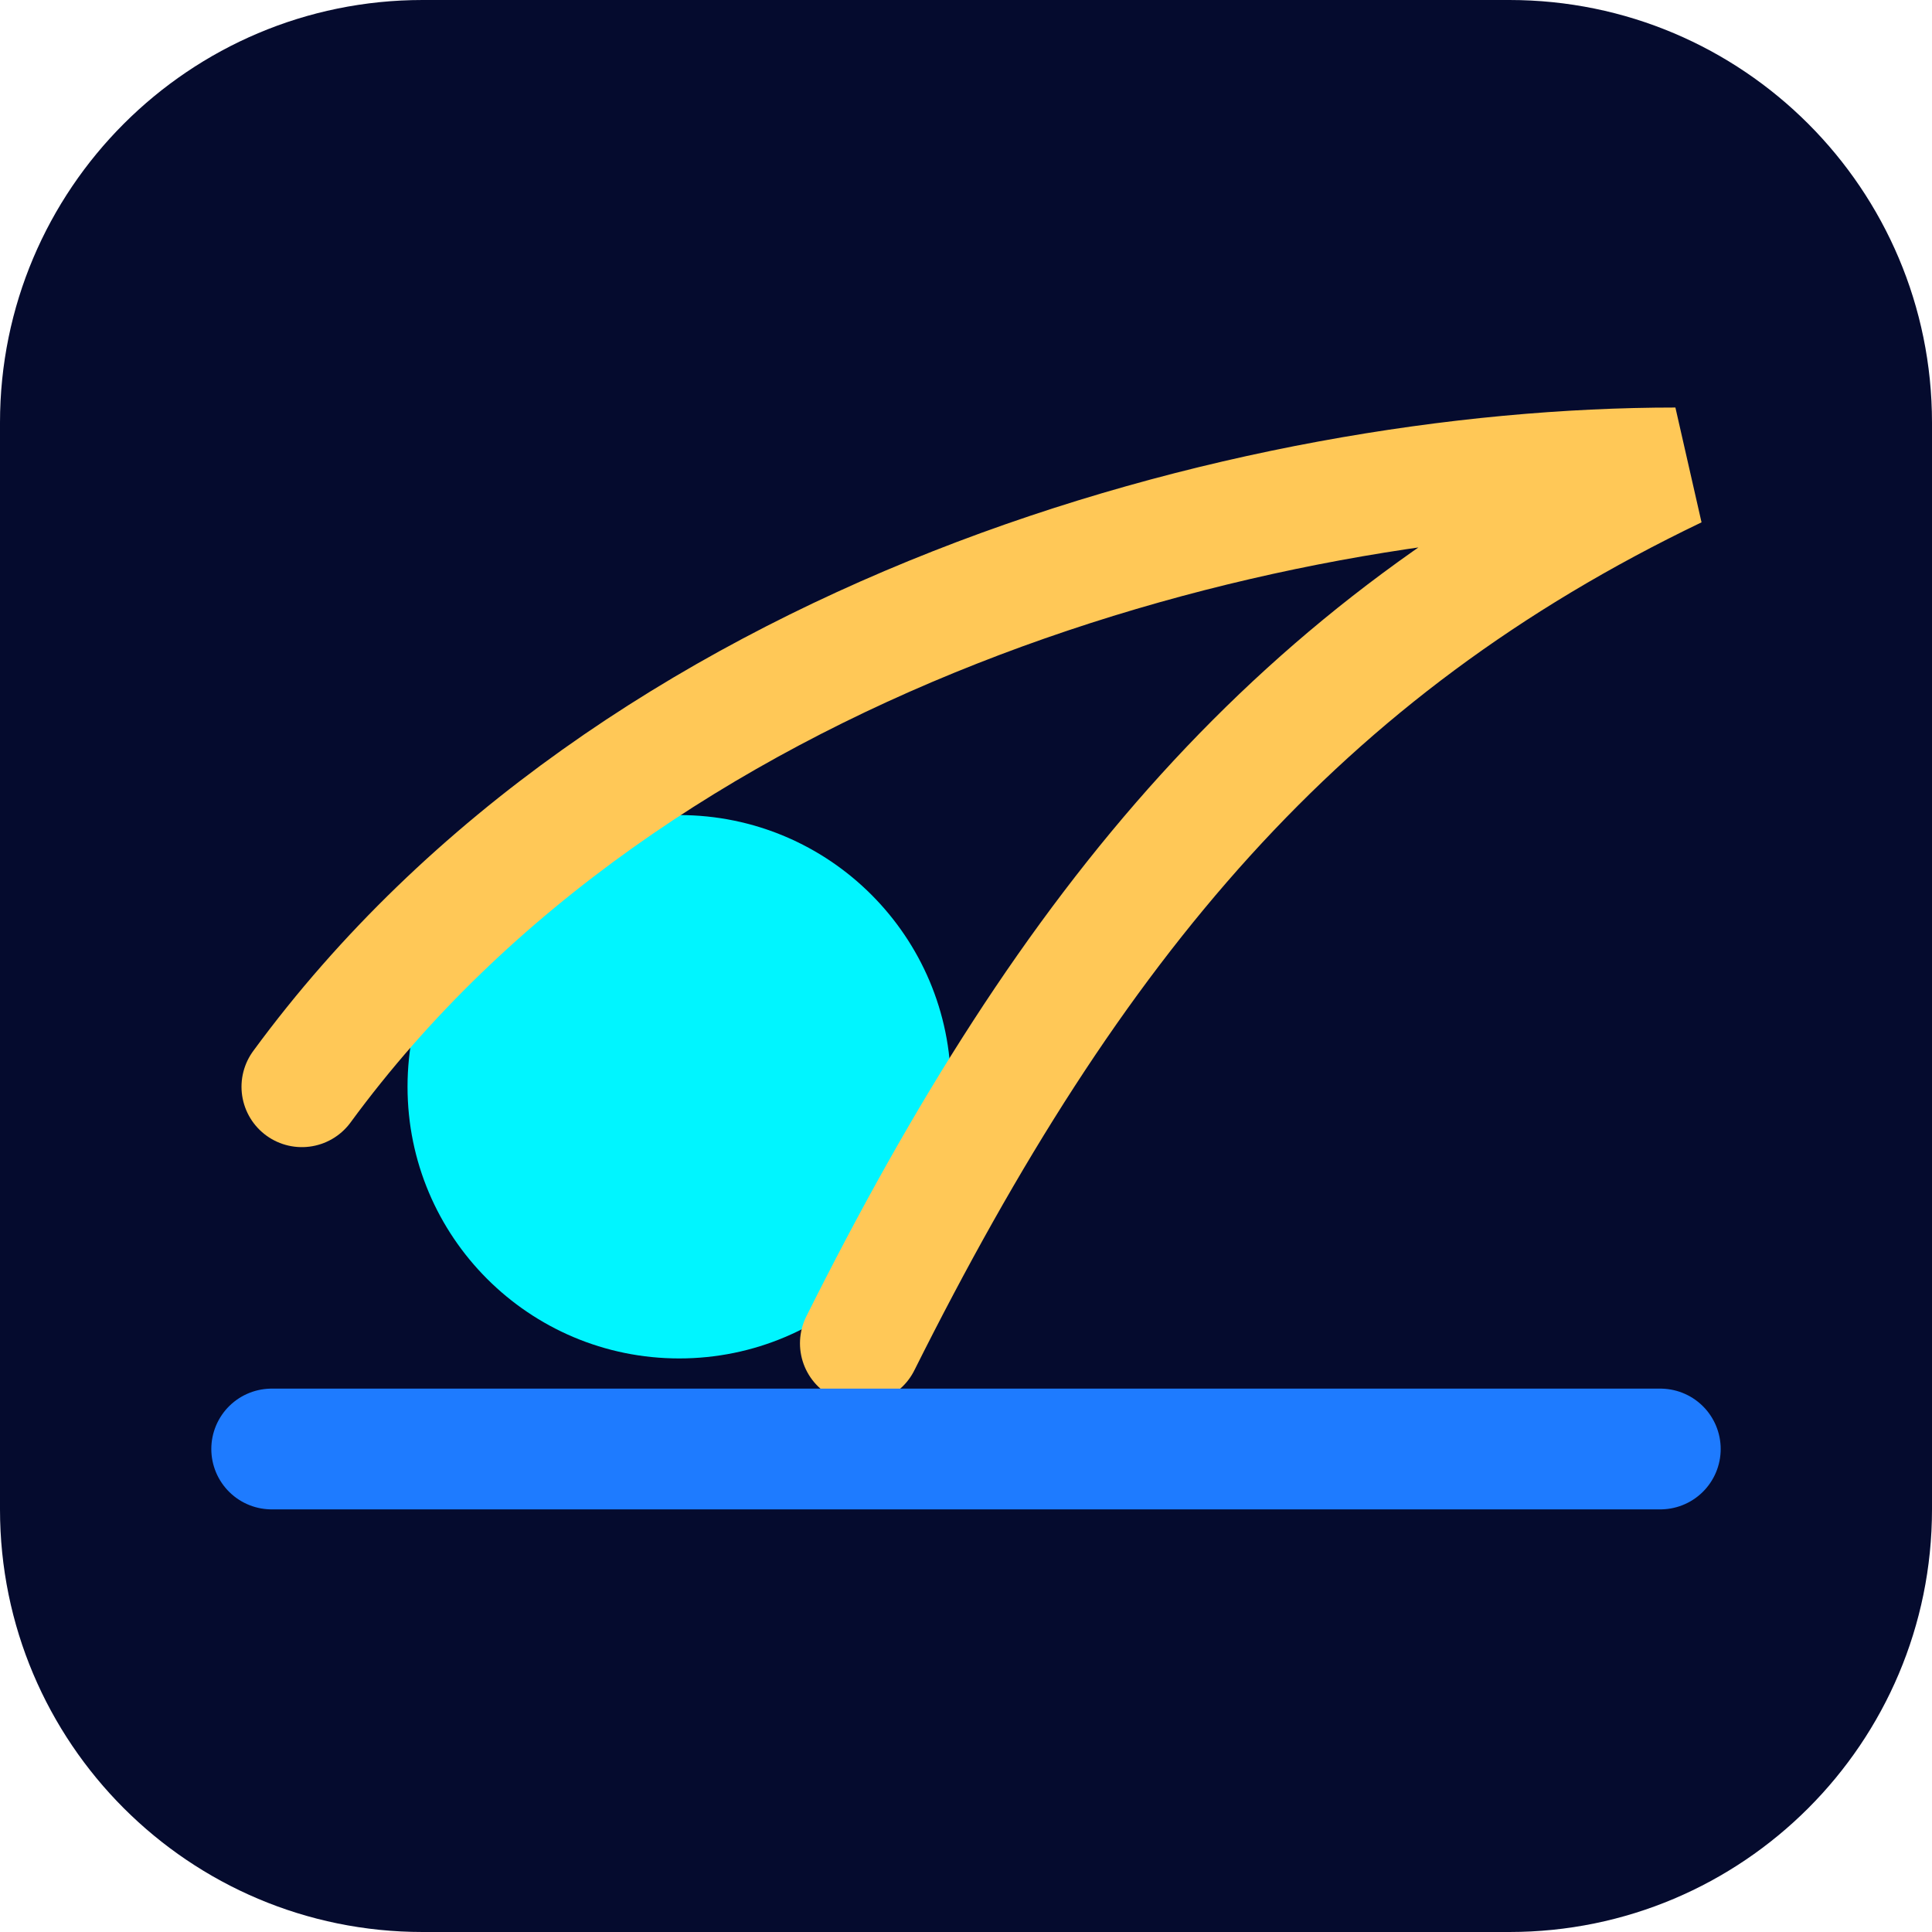
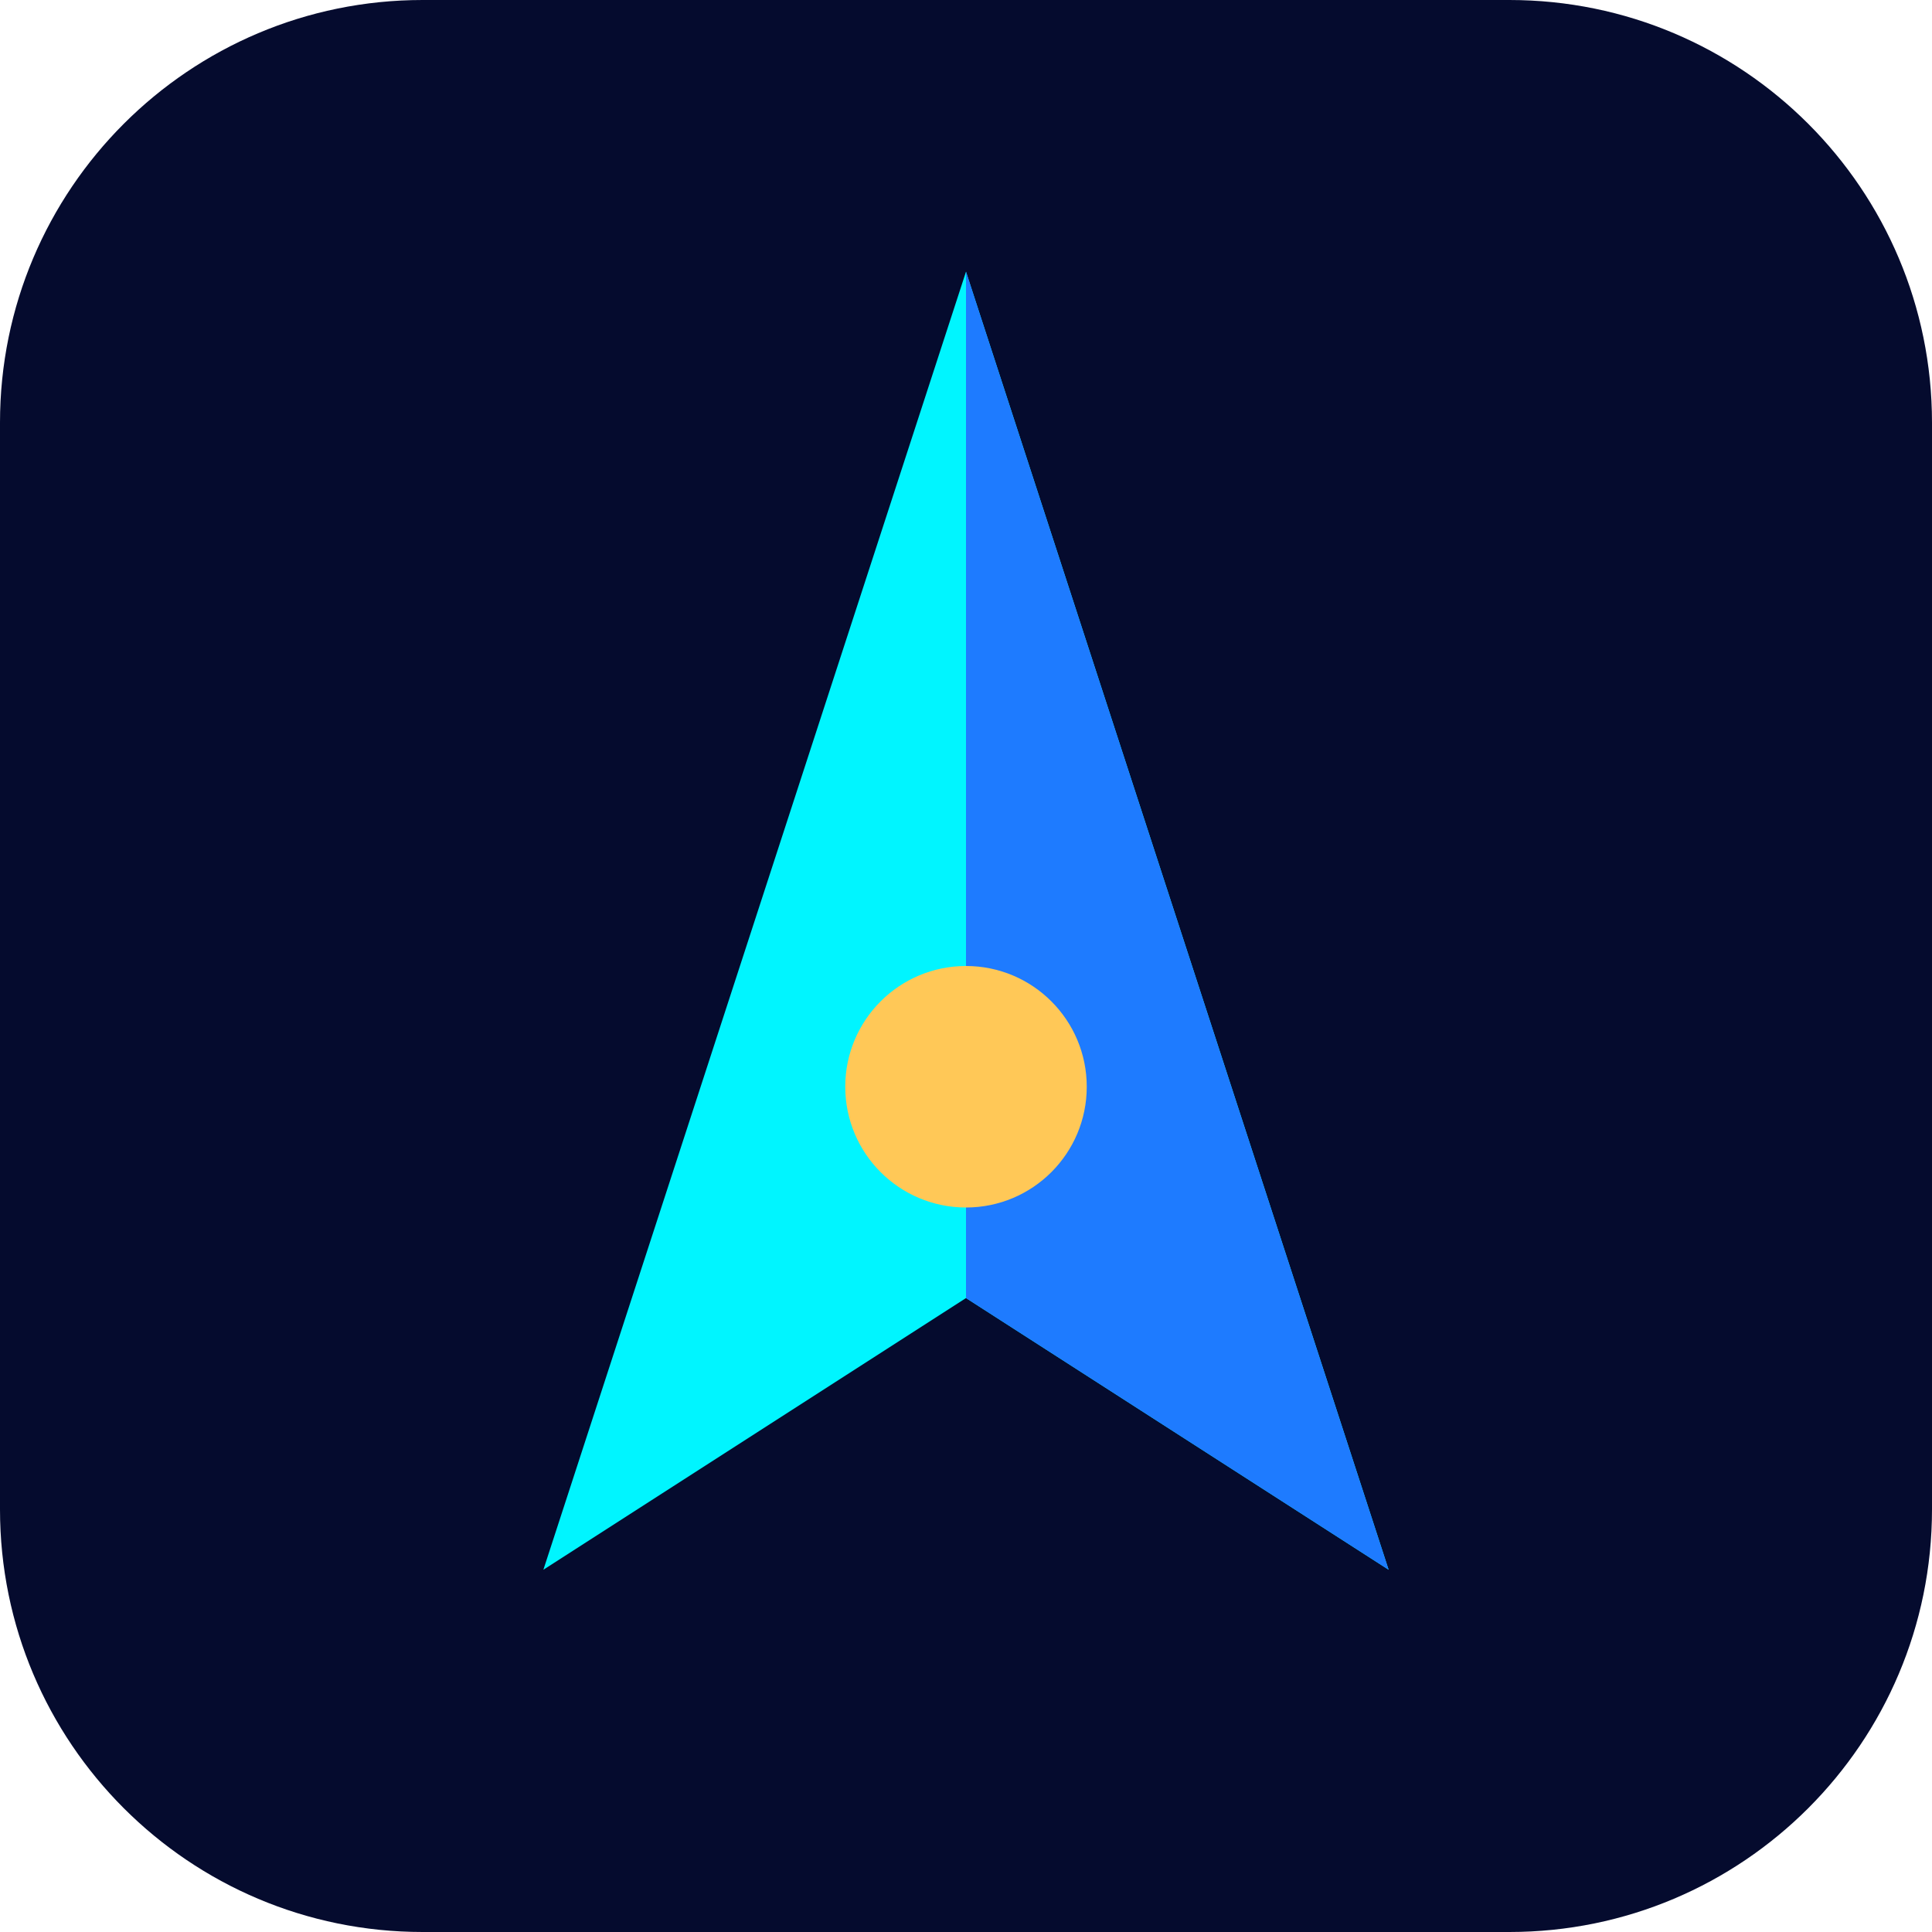
<svg xmlns="http://www.w3.org/2000/svg" viewBox="0 0 128 128">
  <rect width="128" height="128" rx="28" fill="#050B2E" />
-   <circle cx="45" cy="72" r="18" fill="#00F5FF" />
-   <path d="M20 72C42 42 83 31 111 31C86 43 71 61 57 89" fill="none" stroke="#FFC857" stroke-width="8" stroke-linecap="round" />
-   <path d="M18 96h92" stroke="#1E7BFF" stroke-width="8" stroke-linecap="round" />
+   <path d="M64 18L92 104L64 86L36 104L64 18Z" fill="#00F5FF" />
+   <path d="M64 18L92 104L64 86V18Z" fill="#1E7BFF" />
+   <circle cx="64" cy="72" r="8" fill="#FFC857" />
</svg>
